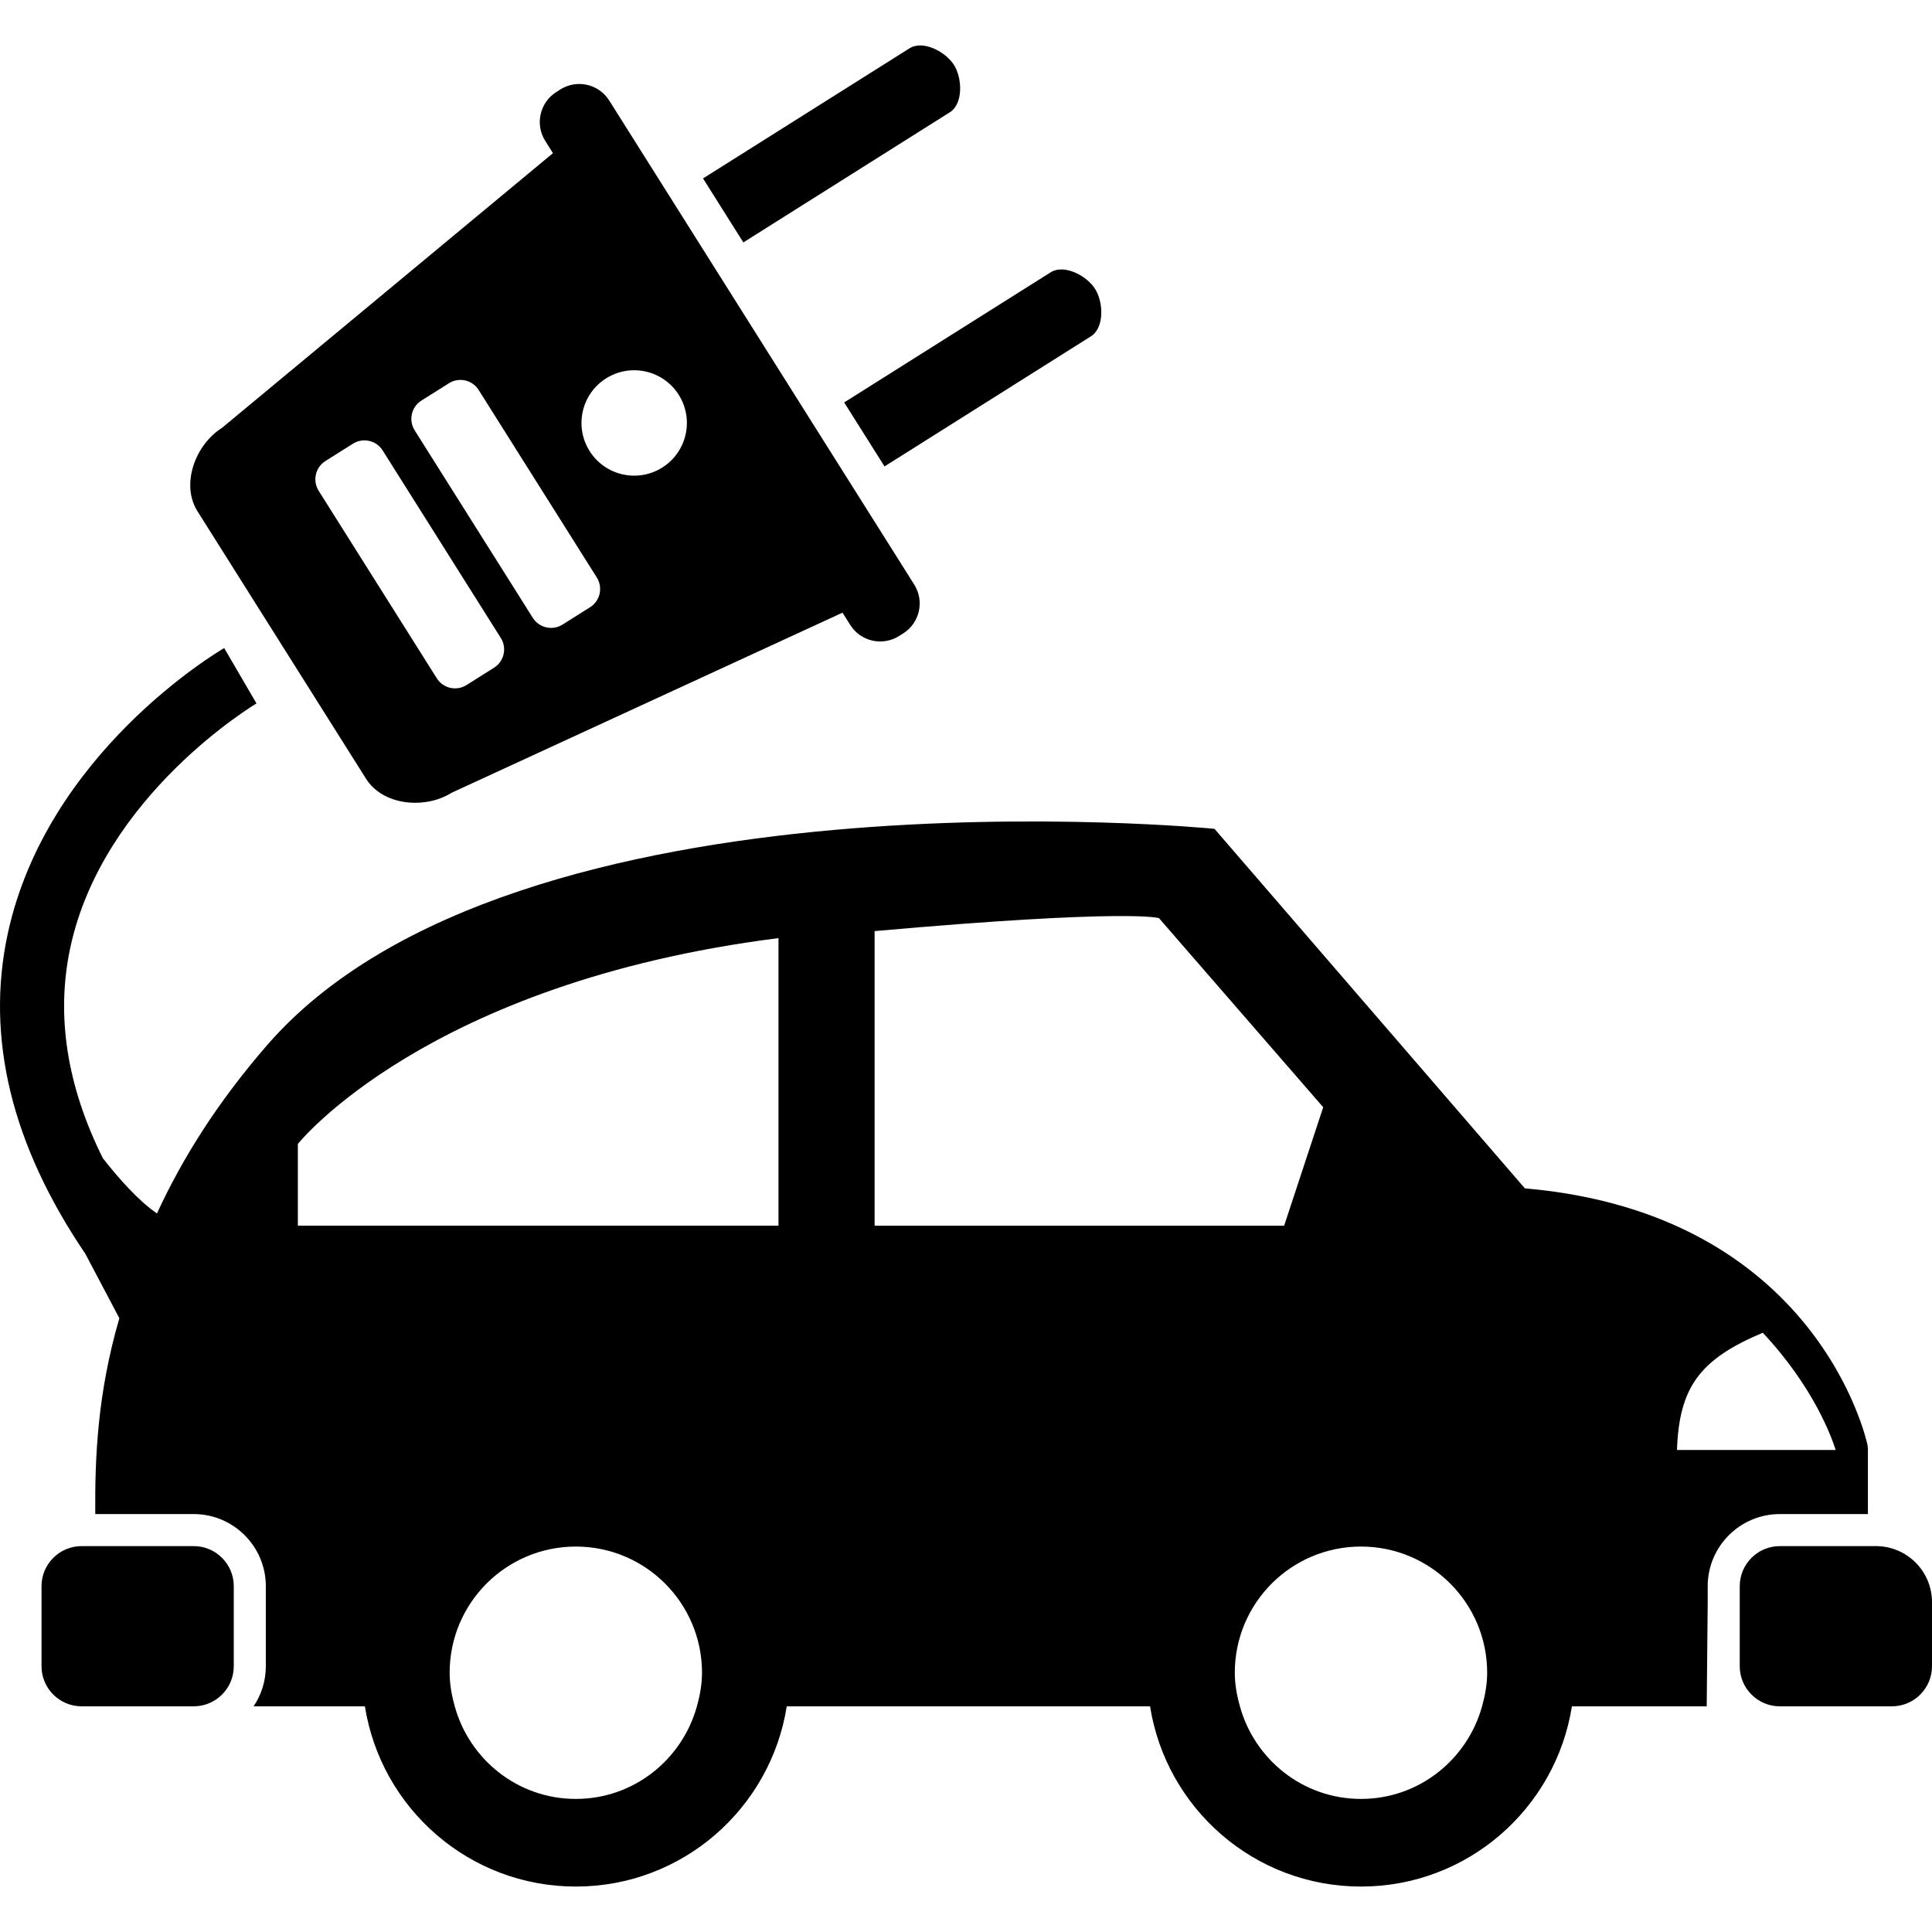
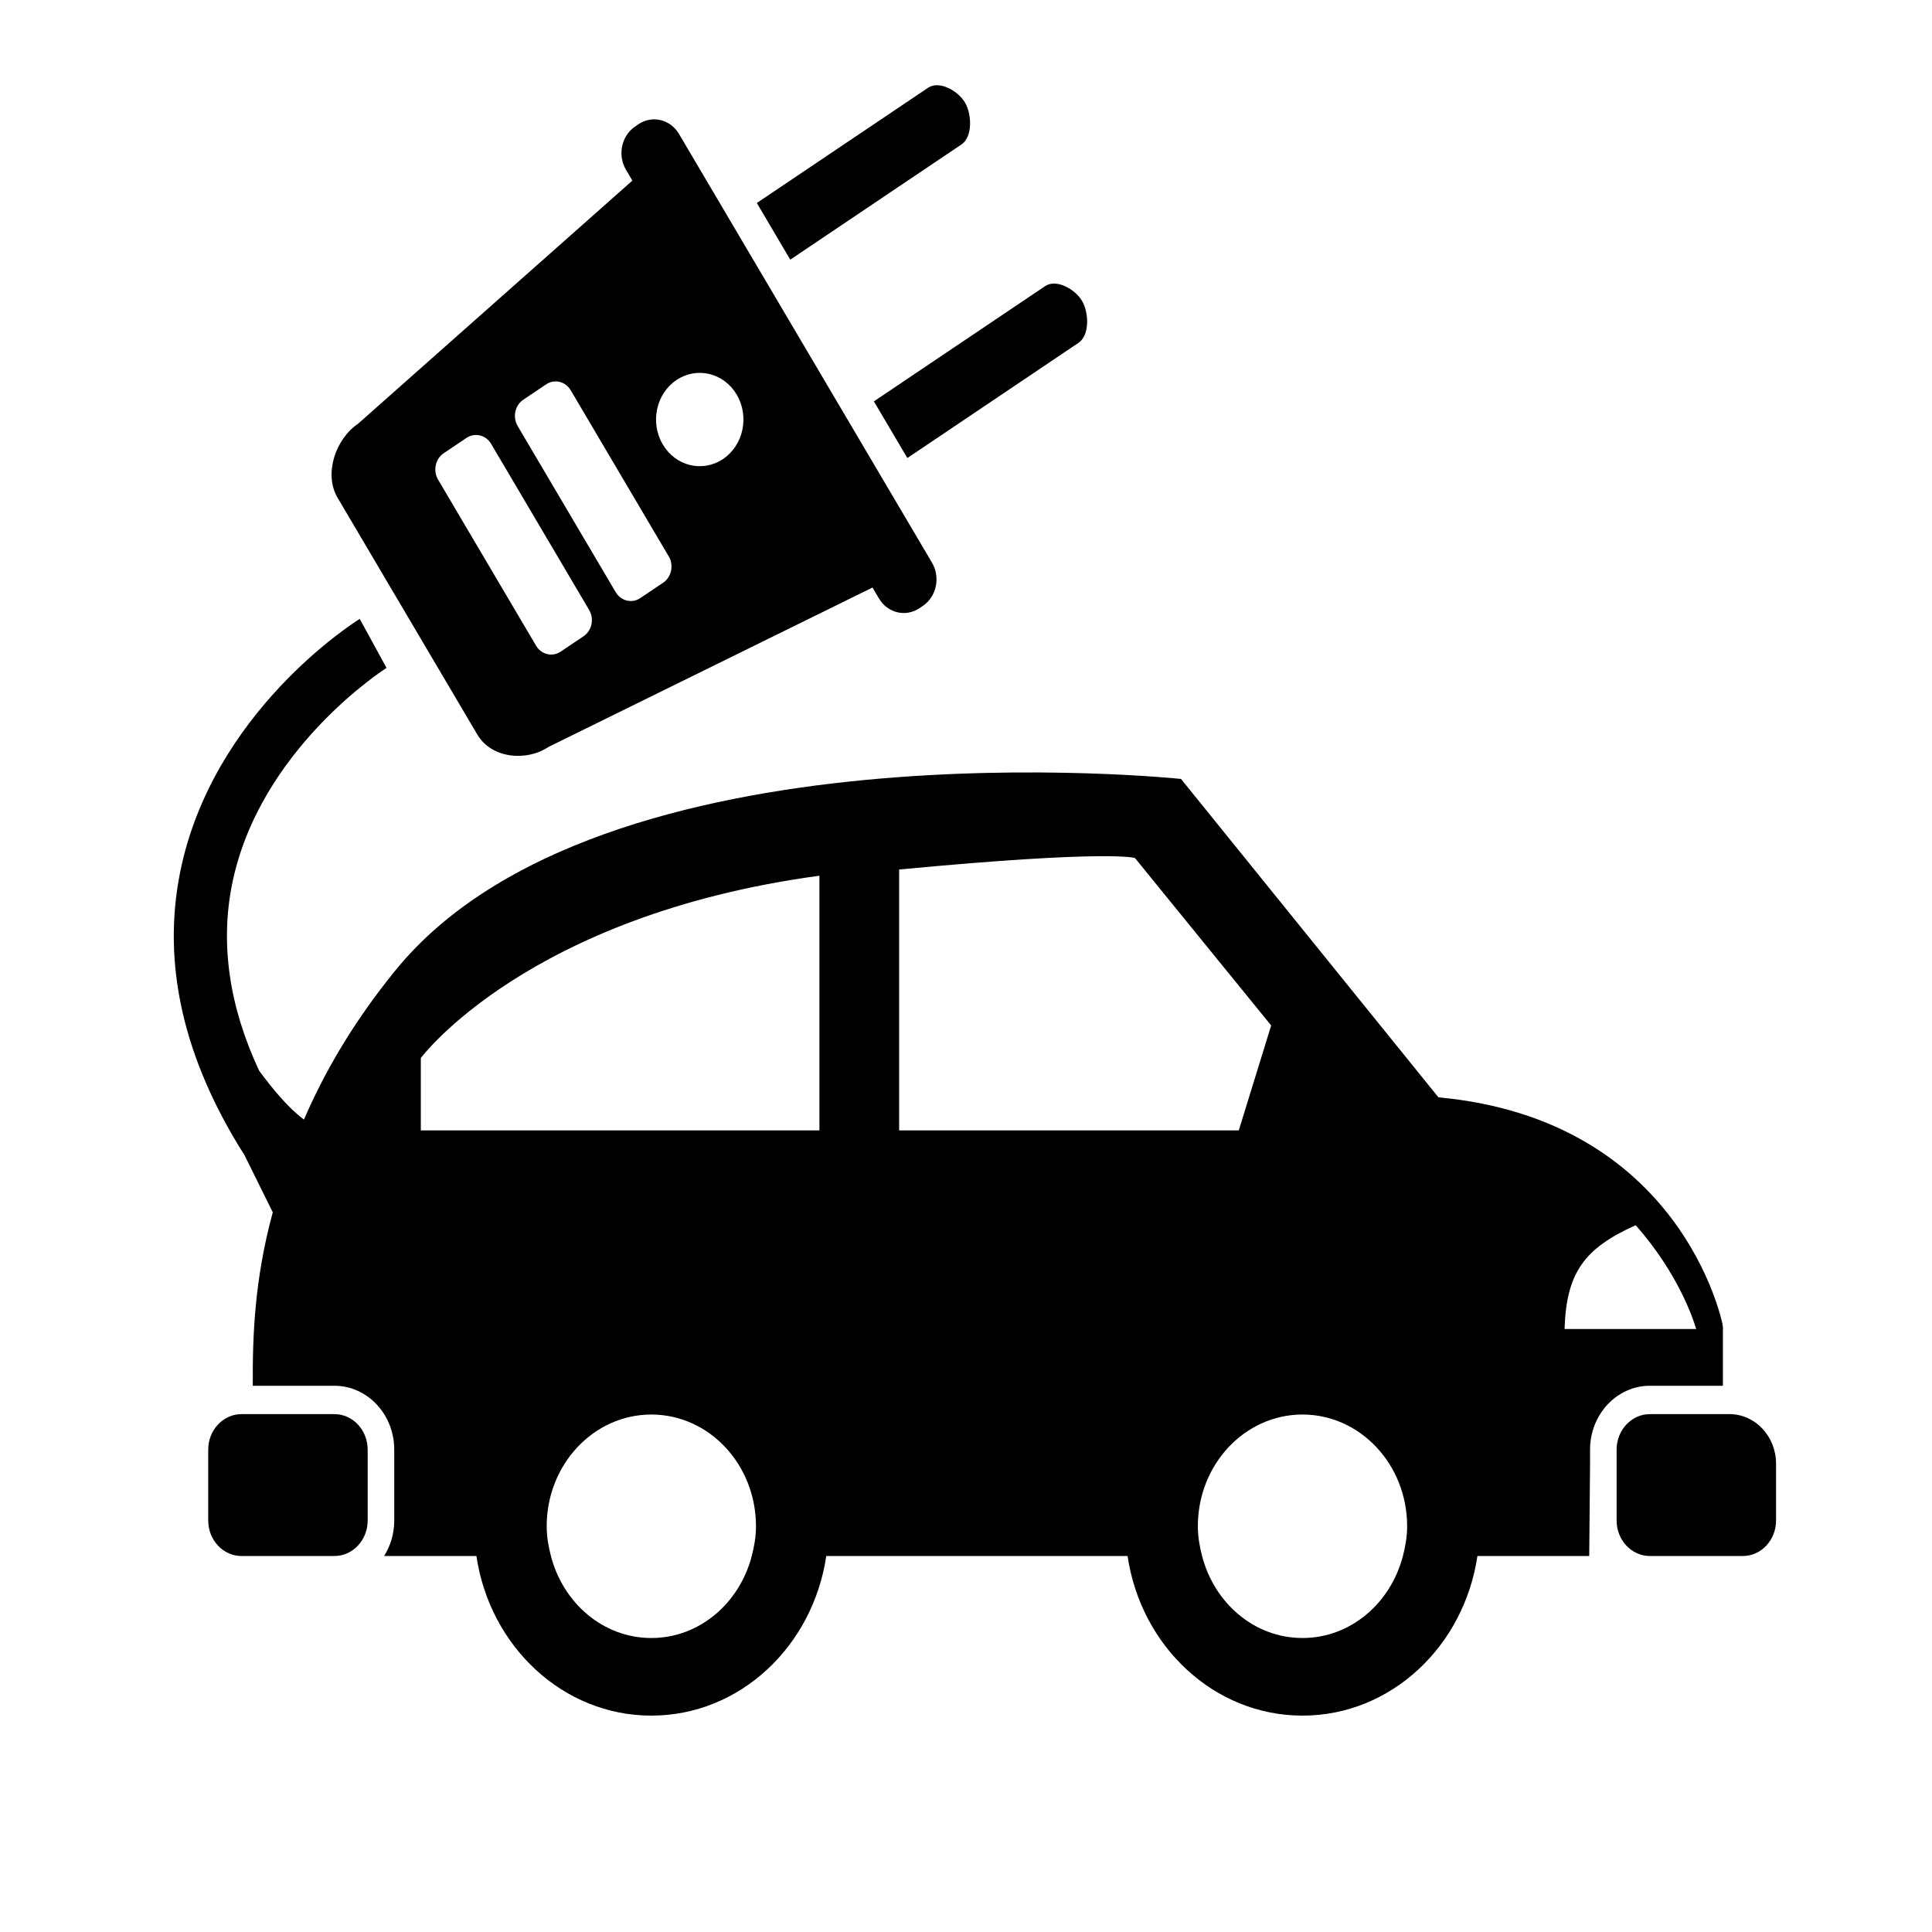
<svg xmlns="http://www.w3.org/2000/svg" fill="#000000" version="1.1" id="Capa_1" width="800px" height="800px" viewBox="0 0 576.58 576.58" xml:space="preserve">
-   <g>
-     <path d="M57.814,461.416h-4.781h-24.48h-4.208c-6.588,0-11.953,5.364-11.953,11.953v23.906c0,6.589,5.365,11.953,11.953,11.953   h4.15h29.319c6.588,0,11.953-5.364,11.953-11.953V478.15v-4.781C69.768,466.78,64.403,461.416,57.814,461.416z" />
-     <path d="M509.346,509.229l0.297-31.078v-4.781c0-11.857,9.658-21.516,21.516-21.516h26.297v-9.562V432.26l-0.153-1.176   c-0.21-0.852-14.793-68.879-102.223-76.434L362.447,247.35c0,0-208.797-20.617-282.725,64.557   c-14.927,17.193-25.389,33.956-32.876,50.231c-5.527-3.776-11.36-10.385-16.142-16.466c-10.758-21.593-14.047-42.648-9.734-62.816   c9.734-45.546,55.128-72.656,55.577-72.924l-9.639-16.524c-2.161,1.262-53.005,31.441-64.604,85.288   c-6.684,31.031,1.214,63.131,23.17,95.491l10.146,19.221c-6.56,22.52-7.315,41.674-7.191,58.446h29.386   c11.857,0,21.516,9.658,21.516,21.516v23.906c0,4.418-1.348,8.529-3.644,11.953h33.211c4.819,30.466,31.126,53.789,62.95,53.789   c31.824,0,58.13-23.323,62.95-53.789h19.689h88.73c4.819,30.466,31.126,53.789,62.95,53.789s58.13-23.323,62.95-53.789H509.346z    M88.893,341.397c0,0,38.25-48.1,143.438-61.43v85.823H88.893V341.397z M171.847,536.864c-17.308,0-31.729-11.733-36.137-27.636   c-0.889-3.213-1.521-6.531-1.521-10.021c0-20.799,16.859-37.657,37.657-37.657s37.657,16.858,37.657,37.657   c0,3.49-0.631,6.809-1.521,10.021C203.576,525.131,189.146,536.864,171.847,536.864z M526.08,397.739   c0.02,0.02,0.029,0.028,0.039,0.048c15.28,16.295,20.636,31.499,21.716,34.941h-42.018h-5.345   C501.122,413.938,507.319,405.628,526.08,397.739z M261.018,277.874c76.5-6.79,84.867-3.863,84.867-3.863l49.008,56.428   l-11.656,35.353H261.018V277.874z M406.167,536.864c-17.309,0-31.729-11.733-36.137-27.636c-0.89-3.213-1.521-6.531-1.521-10.021   c0-20.799,16.858-37.657,37.657-37.657c20.798,0,37.657,16.858,37.657,37.657c0,3.49-0.632,6.809-1.521,10.021   C437.896,525.131,423.465,536.864,406.167,536.864z" />
-     <path d="M559.846,461.416h-2.391h-26.297c-6.589,0-11.953,5.364-11.953,11.953v23.906c0,6.589,5.364,11.953,11.953,11.953h26.297   h7.172c6.589,0,11.953-5.364,11.953-11.953V478.15C576.58,468.913,569.083,461.416,559.846,461.416z" />
-     <path d="M109.242,232.413c5.049,8.014,17.614,9.18,25.627,4.131l116.567-53.703l2.305,3.663c3.107,4.934,9.629,6.416,14.573,3.309   l1.224-0.775c4.935-3.108,6.417-9.629,3.309-14.573l-11.217-17.795l0,0l-34.3-54.439l-45.518-72.235   c-3.108-4.934-9.629-6.417-14.573-3.309l-1.214,0.784c-4.935,3.108-6.417,9.629-3.309,14.573l2.305,3.663l-98.752,81.97   c-8.013,5.049-12.383,16.887-7.334,24.901L109.242,232.413z M197.647,139.533c-7.344,4.628-17.06,2.429-21.688-4.925   c-4.628-7.344-2.429-17.06,4.925-21.688c7.354-4.628,17.06-2.429,21.688,4.924C207.2,125.189,204.991,134.904,197.647,139.533z    M125.766,119.547l8.214-5.173c3.002-1.894,6.98-0.995,8.874,2.018l35.257,55.959c1.893,3.003,0.994,6.981-2.018,8.874   l-8.214,5.173c-3.003,1.894-6.98,0.995-8.874-2.018l-35.257-55.96C121.864,125.409,122.763,121.44,125.766,119.547z    M97.116,137.591l8.214-5.173c3.002-1.893,6.98-0.994,8.874,2.018l35.257,55.959c1.894,3.003,0.995,6.981-2.018,8.874l-8.214,5.173   c-3.002,1.894-6.98,0.995-8.874-2.018l-35.257-55.96C93.215,143.463,94.114,139.485,97.116,137.591z" />
-     <path d="M221.84,72.347l61.621-38.833c4.006-2.524,3.768-10.117,1.243-14.124c-2.525-4.007-9.266-7.497-13.273-4.973L209.811,53.25   L221.84,72.347z" />
-     <path d="M325.584,100.365c4.006-2.524,3.768-10.117,1.243-14.124c-2.525-4.006-9.267-7.497-13.273-4.972l-61.621,38.833   l12.039,19.097L325.584,100.365z" />
+   <defs id="defs6" />
+   <g id="g6" transform="matrix(0.829333,0,0,0.8855458,51.86562,13.4245)">
+     <path d="m 57.814,461.416 h -4.781 -24.48 -4.208 c -6.588,0 -11.953,5.364 -11.953,11.953 v 23.906 c 0,6.589 5.365,11.953 11.953,11.953 h 4.15 29.319 c 6.588,0 11.953,-5.364 11.953,-11.953 v -19.125 -4.781 c 0.001,-6.589 -5.364,-11.953 -11.953,-11.953 z" id="path1" />
+     <path d="m 509.346,509.229 0.297,-31.078 v -4.781 c 0,-11.857 9.658,-21.516 21.516,-21.516 h 26.297 v -9.562 -10.032 l -0.153,-1.176 C 557.093,430.232 542.51,362.205 455.08,354.65 l -92.633,-107.3 c 0,0 -208.797,-20.617 -282.725,64.557 C 64.795,329.1 54.333,345.863 46.846,362.138 41.319,358.362 35.486,351.753 30.704,345.672 19.946,324.079 16.657,303.024 20.97,282.856 30.704,237.31 76.098,210.2 76.547,209.932 l -9.639,-16.524 c -2.161,1.262 -53.005,31.441 -64.604,85.288 -6.684,31.031 1.214,63.131 23.17,95.491 l 10.146,19.221 c -6.56,22.52 -7.315,41.674 -7.191,58.446 h 29.386 c 11.857,0 21.516,9.658 21.516,21.516 v 23.906 c 0,4.418 -1.348,8.529 -3.644,11.953 h 33.211 c 4.819,30.466 31.126,53.789 62.95,53.789 31.824,0 58.13,-23.323 62.95,-53.789 h 19.689 88.73 c 4.819,30.466 31.126,53.789 62.95,53.789 31.824,0 58.13,-23.323 62.95,-53.789 z M 88.893,341.397 c 0,0 38.25,-48.1 143.438,-61.43 V 365.79 H 88.893 Z m 82.954,195.467 c -17.308,0 -31.729,-11.733 -36.137,-27.636 -0.889,-3.213 -1.521,-6.531 -1.521,-10.021 0,-20.799 16.859,-37.657 37.657,-37.657 20.798,0 37.657,16.858 37.657,37.657 0,3.49 -0.631,6.809 -1.521,10.021 -4.406,15.903 -18.836,27.636 -36.135,27.636 z M 526.08,397.739 c 0.02,0.02 0.029,0.028 0.039,0.048 15.28,16.295 20.636,31.499 21.716,34.941 h -42.018 -5.345 c 0.65,-18.79 6.847,-27.1 25.608,-34.989 z M 261.018,277.874 c 76.5,-6.79 84.867,-3.863 84.867,-3.863 l 49.008,56.428 -11.656,35.353 H 261.018 Z m 145.149,258.99 c -17.309,0 -31.729,-11.733 -36.137,-27.636 -0.89,-3.213 -1.521,-6.531 -1.521,-10.021 0,-20.799 16.858,-37.657 37.657,-37.657 20.798,0 37.657,16.858 37.657,37.657 0,3.49 -0.632,6.809 -1.521,10.021 -4.406,15.903 -18.837,27.636 -36.135,27.636 z" id="path2" />
+     <path d="m 559.846,461.416 h -2.391 -26.297 c -6.589,0 -11.953,5.364 -11.953,11.953 v 23.906 c 0,6.589 5.364,11.953 11.953,11.953 h 26.297 7.172 c 6.589,0 11.953,-5.364 11.953,-11.953 V 478.15 c 0,-9.237 -7.497,-16.734 -16.734,-16.734 z" id="path3" />
+     <path d="m 109.242,232.413 c 5.049,8.014 17.614,9.18 25.627,4.131 l 116.567,-53.703 2.305,3.663 c 3.107,4.934 9.629,6.416 14.573,3.309 l 1.224,-0.775 c 4.935,-3.108 6.417,-9.629 3.309,-14.573 L 261.63,156.67 v 0 l -34.3,-54.439 -45.518,-72.235 c -3.108,-4.934 -9.629,-6.417 -14.573,-3.309 l -1.214,0.784 c -4.935,3.108 -6.417,9.629 -3.309,14.573 l 2.305,3.663 -98.752,81.97 c -8.013,5.049 -12.383,16.887 -7.334,24.901 z m 88.405,-92.88 c -7.344,4.628 -17.06,2.429 -21.688,-4.925 -4.628,-7.344 -2.429,-17.06 4.925,-21.688 7.354,-4.628 17.06,-2.429 21.688,4.924 4.628,7.345 2.419,17.06 -4.925,21.689 z m -71.881,-19.986 8.214,-5.173 c 3.002,-1.894 6.98,-0.995 8.874,2.018 l 35.257,55.959 c 1.893,3.003 0.994,6.981 -2.018,8.874 l -8.214,5.173 c -3.003,1.894 -6.98,0.995 -8.874,-2.018 l -35.257,-55.96 c -1.884,-3.011 -0.985,-6.98 2.018,-8.873 z m -28.65,18.044 8.214,-5.173 c 3.002,-1.893 6.98,-0.994 8.874,2.018 l 35.257,55.959 c 1.894,3.003 0.995,6.981 -2.018,8.874 l -8.214,5.173 c -3.002,1.894 -6.98,0.995 -8.874,-2.018 l -35.257,-55.96 c -1.883,-3.001 -0.984,-6.979 2.018,-8.873 z" id="path4" />
+     <path d="m 221.84,72.347 61.621,-38.833 c 4.006,-2.524 3.768,-10.117 1.243,-14.124 -2.525,-4.007 -9.266,-7.497 -13.273,-4.973 l -61.62,38.833 z" id="path5" />
+     <path d="m 325.584,100.365 c 4.006,-2.524 3.768,-10.117 1.243,-14.124 -2.525,-4.006 -9.267,-7.497 -13.273,-4.972 l -61.621,38.833 12.039,19.097 z" id="path6" />
  </g>
</svg>
